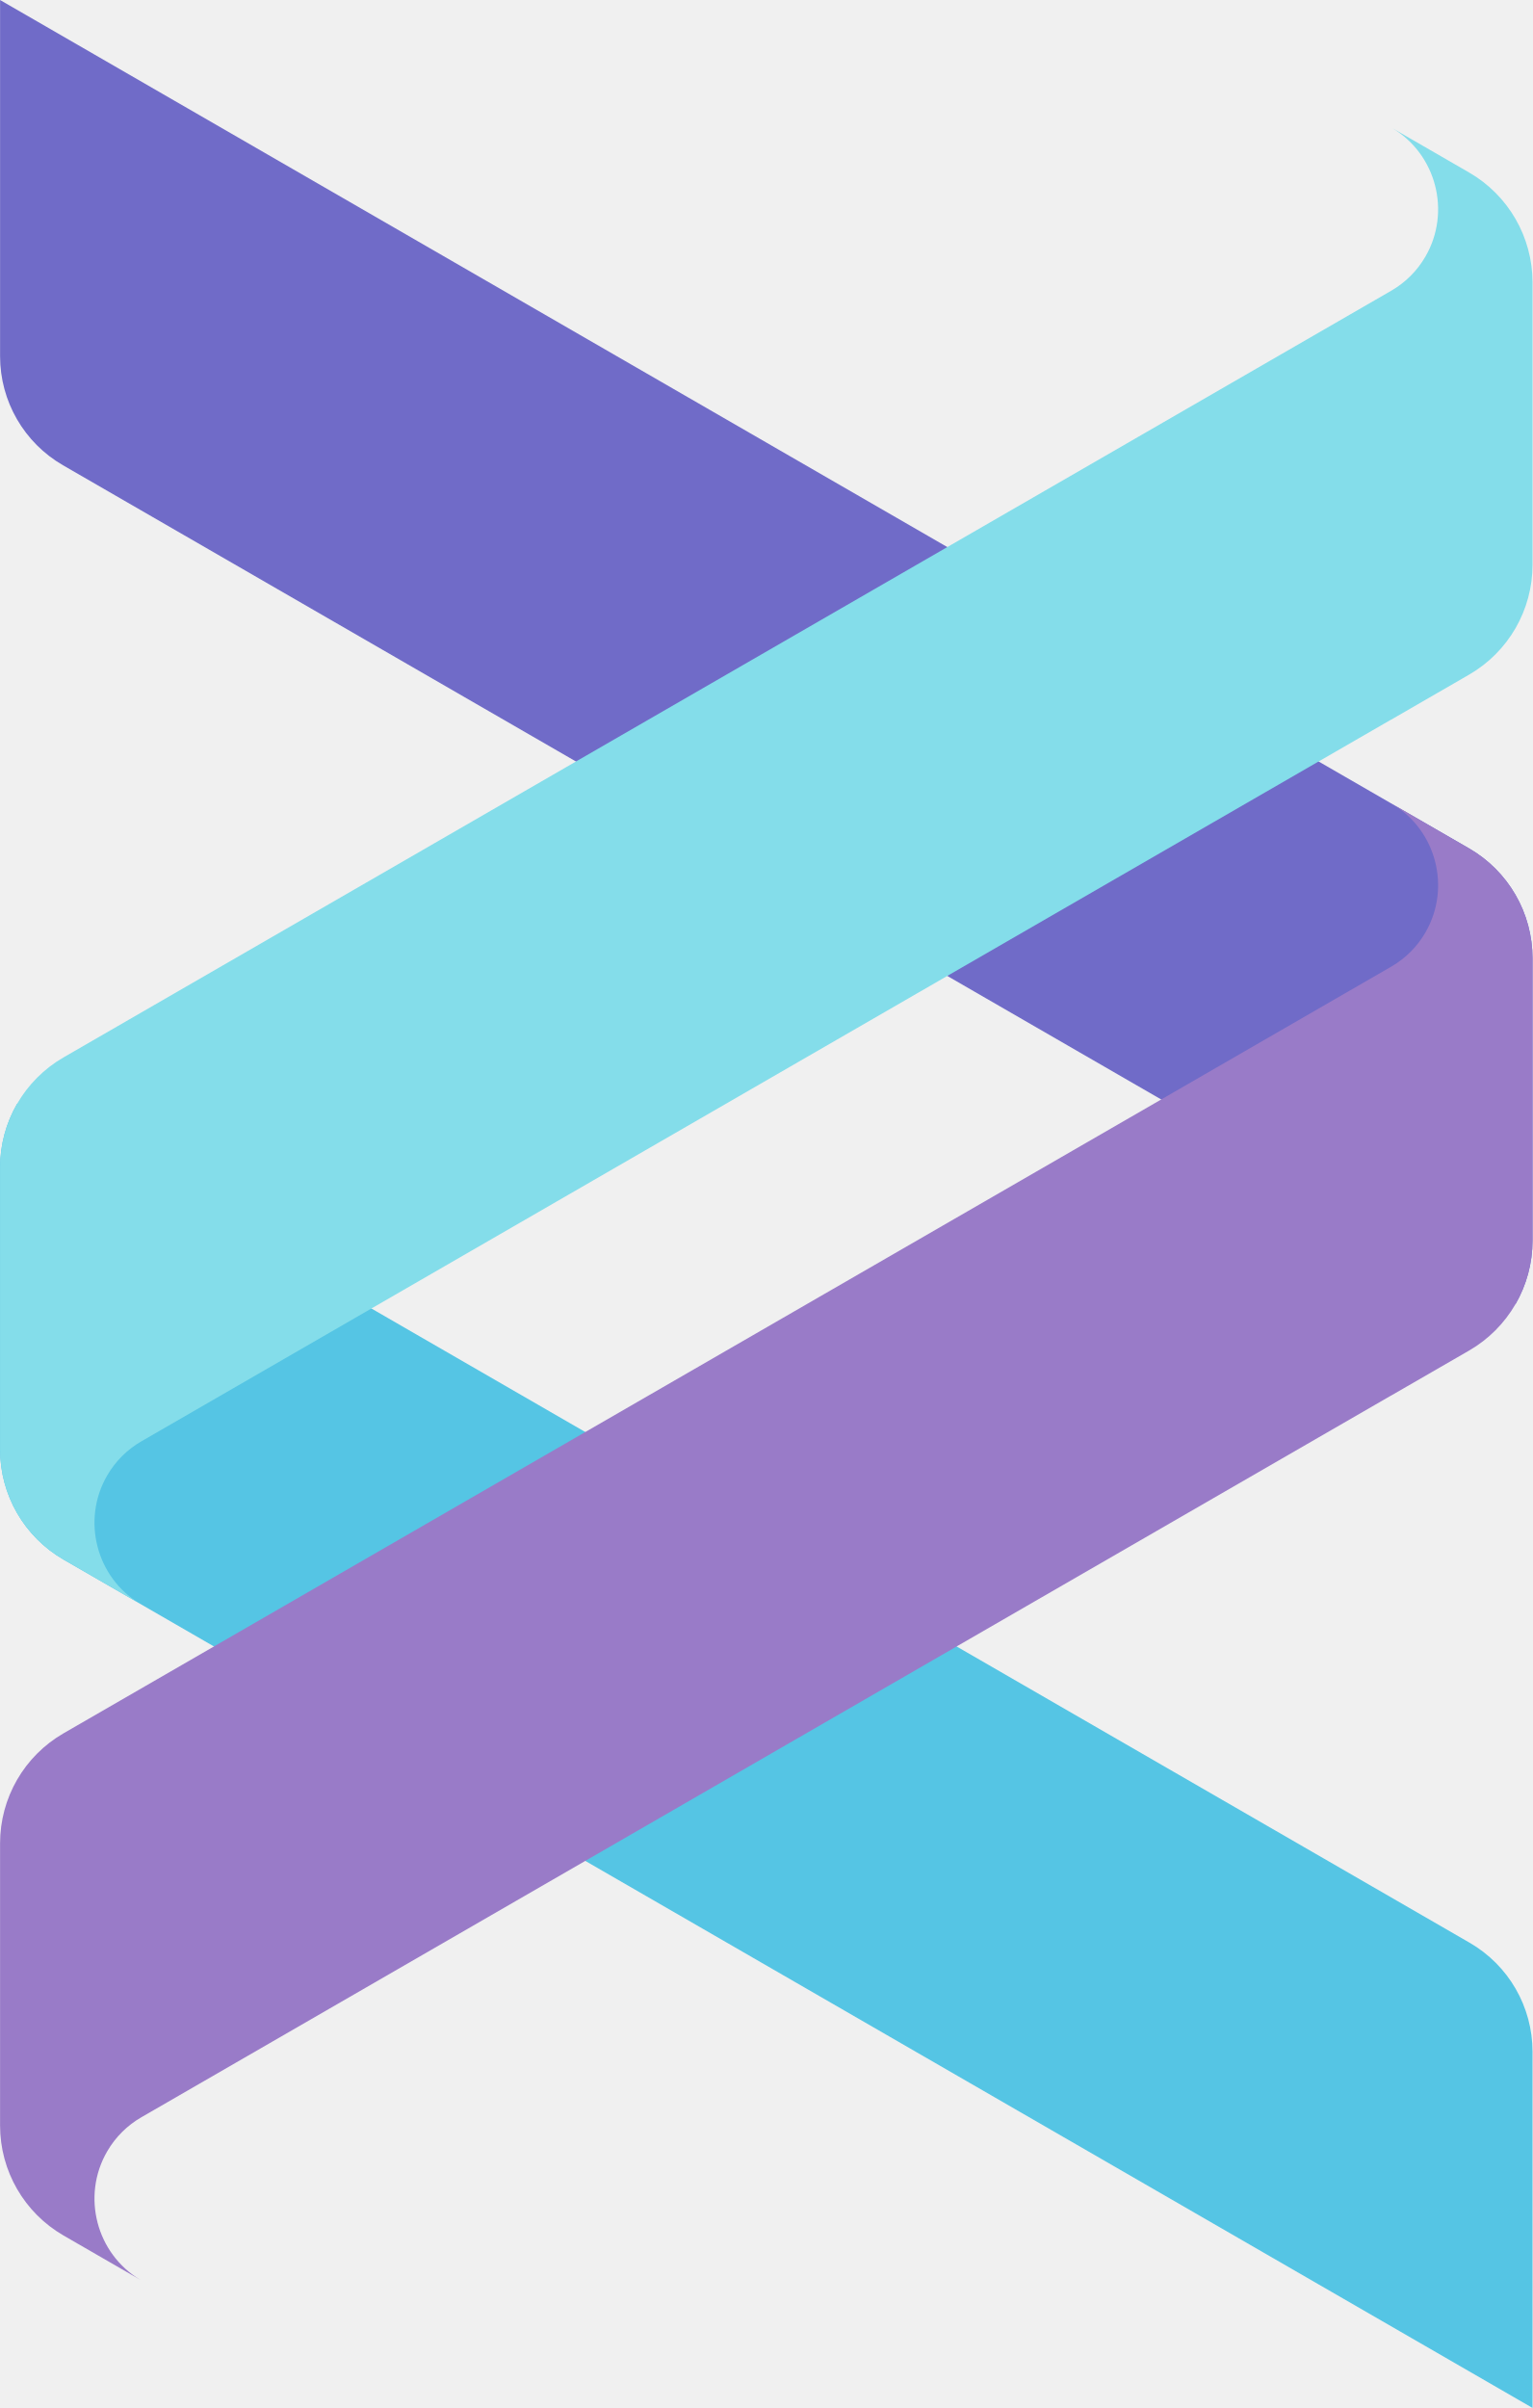
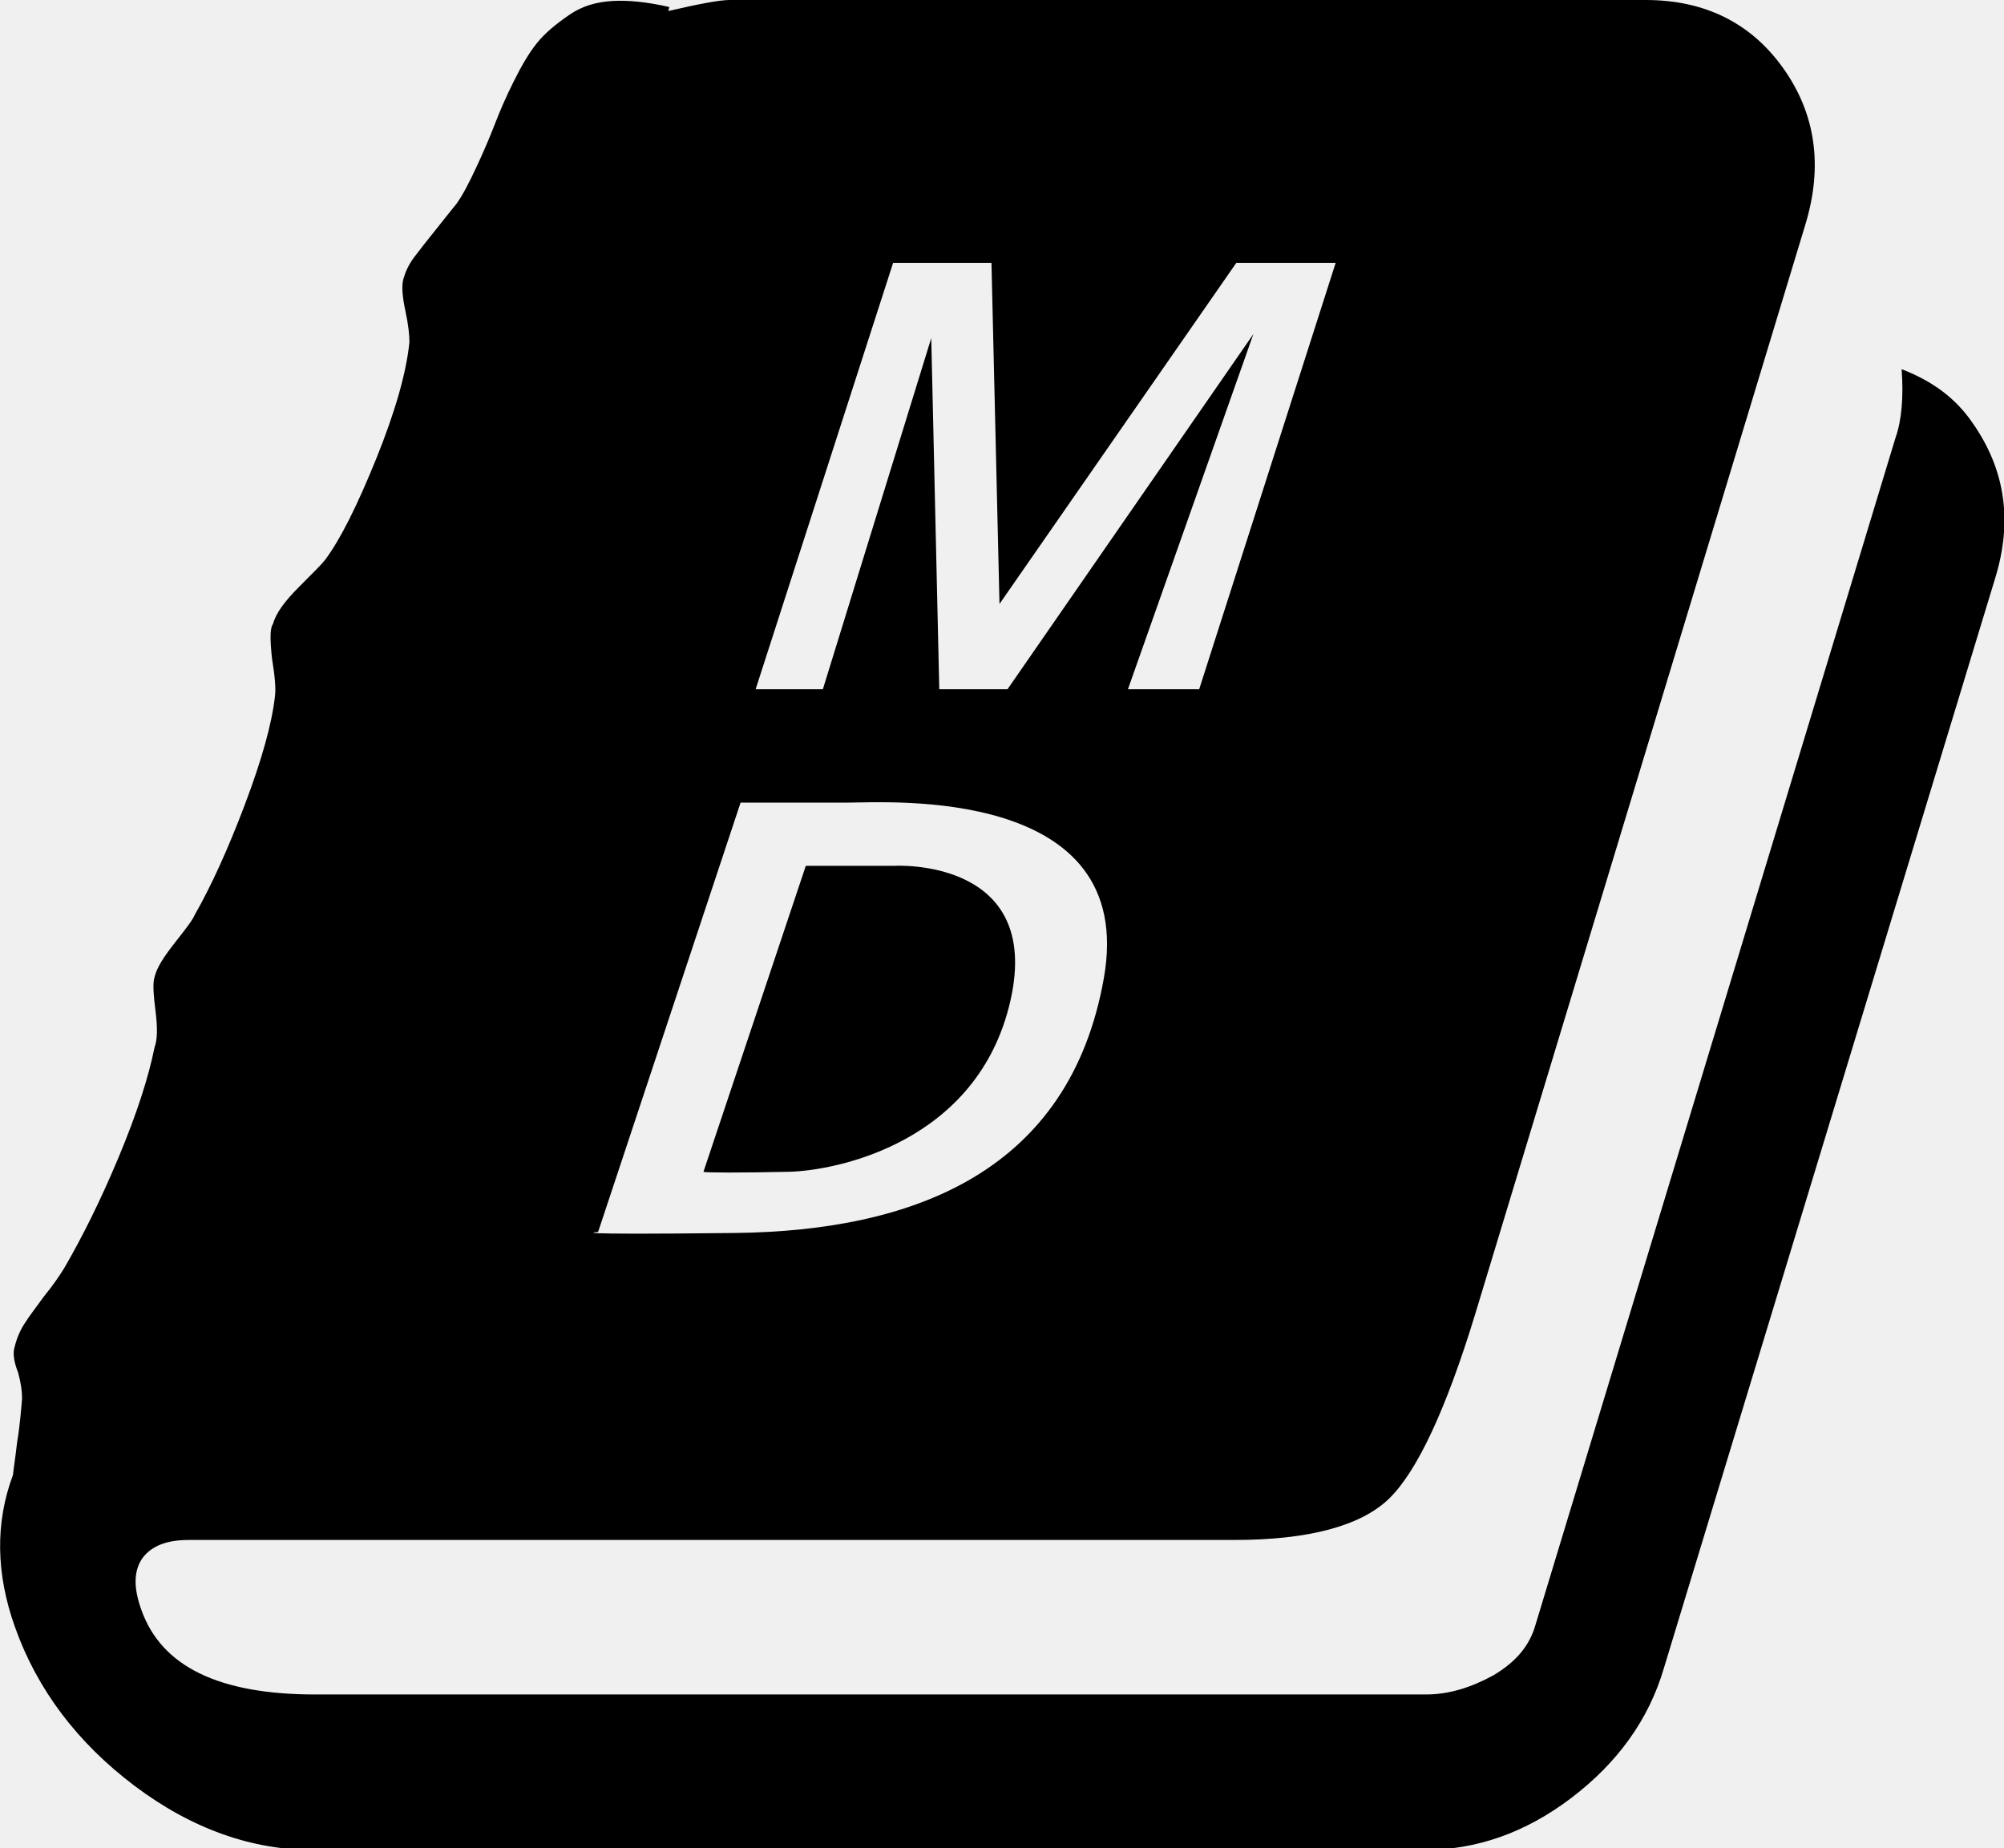
- <svg xmlns="http://www.w3.org/2000/svg" version="1.1" xml:space="preserve" style="fill-rule:evenodd;clip-rule:evenodd;stroke-linejoin:round;stroke-miterlimit:2;" viewBox="663.38 37.57 575.35 903.75">
-   <g transform="matrix(1,0,0,1,-31352.7,-1817.25)">
-     <g transform="matrix(1,0,0,1,31062.7,-20.8972)">
-       <g transform="matrix(1,0,0,1,-130.173,0.00185558)">
-         <path d="M1083.58,1875.72L1635.06,2194.12C1649.8,2202.63 1658.88,2218.37 1658.88,2235.39C1658.88,2264.98 1658.88,2311.74 1658.88,2341.33C1658.88,2349.84 1656.61,2358.03 1652.5,2365.16C1652.5,2365.16 1214.7,2112.4 1107.2,2050.33C1092.58,2041.89 1083.58,2026.29 1083.58,2009.41C1083.58,1963.5 1083.58,1875.72 1083.58,1875.72Z" style="fill:#706bc8;" />
-       </g>
-       <g transform="matrix(1,0,0,1,-130.173,0.00185558)">
-         <path d="M1635.26,2604.84C1649.88,2613.28 1658.88,2628.87 1658.88,2645.75C1658.88,2691.67 1658.88,2779.44 1658.88,2779.44L1107.41,2461.05C1092.66,2452.53 1083.58,2436.8 1083.58,2419.78C1083.58,2390.19 1083.58,2343.42 1083.58,2313.84C1083.58,2305.32 1085.85,2297.13 1089.96,2290.01C1089.96,2290.01 1527.76,2542.77 1635.26,2604.84Z" style="fill:#55c5e4;" />
-       </g>
-       <g transform="matrix(1,0,0,1,216.062,984.098)">
-         <path d="M790.407,1432.56C785.214,1435.55 780.717,1439.9 777.509,1445.46C767.862,1462.16 773.473,1483.76 790.004,1493.59L789.998,1493.59L761.173,1476.95C746.427,1468.44 737.344,1452.71 737.344,1435.68C737.344,1406.09 737.344,1359.33 737.344,1329.74C737.344,1312.71 746.427,1296.98 761.173,1288.47L1259.59,1000.74L1259.83,1000.6C1264.92,997.617 1269.33,993.314 1272.48,987.844C1282.13,971.136 1276.52,949.544 1259.99,939.707L1260,939.707L1288.82,956.349C1303.57,964.862 1312.65,980.595 1312.65,997.622C1312.65,1027.21 1312.65,1073.97 1312.65,1103.56C1312.65,1120.59 1303.57,1136.32 1288.82,1144.83L1259.19,1161.94L1259.59,1161.68L790.407,1432.56Z" style="fill:#84ddea;" />
-       </g>
-       <g transform="matrix(1,0,0,1,216.062,984.098)">
-         <path d="M790.407,1686.24C785.214,1689.23 780.717,1693.58 777.509,1699.13C767.862,1715.84 773.473,1737.43 790.004,1747.27L789.998,1747.27L761.173,1730.63C746.427,1722.12 737.344,1706.38 737.344,1689.36C737.344,1659.77 737.344,1613.01 737.344,1583.42C737.344,1566.39 746.427,1550.66 761.173,1542.15L1259.59,1254.42L1259.83,1254.28C1264.92,1251.29 1269.33,1246.99 1272.48,1241.52C1282.13,1224.81 1276.52,1203.22 1259.99,1193.38L1260,1193.38L1288.82,1210.03C1303.57,1218.54 1312.65,1234.27 1312.65,1251.3C1312.65,1280.89 1312.65,1327.65 1312.65,1357.24C1312.65,1374.26 1303.57,1390 1288.82,1398.51L1259.19,1415.61L1259.59,1415.36L790.407,1686.24Z" style="fill:#997bc8;" />
-       </g>
-     </g>
-   </g>
+ <svg xmlns="http://www.w3.org/2000/svg" viewBox="0 0 199.7 184.2">
+   <style>
+     @media (prefers-color-scheme: dark) {
+       svg { fill: white; }
+     }
+   </style>
+   <path d="M189.5,36.8c0.2,2.8,0,5.1-0.6,6.8L153,162c-0.6,2.1-2,3.7-4.2,5c-2.2,1.2-4.4,1.9-6.7,1.9H31.4c-9.6,0-15.3-2.8-17.3-8.4   c-0.8-2.2-0.8-3.9,0.1-5.2c0.9-1.2,2.4-1.8,4.6-1.8H123c7.4,0,12.6-1.4,15.4-4.1s5.7-8.9,8.6-18.4l32.9-108.6   c1.8-5.9,1-11.1-2.2-15.6S169.9,0,164,0H72.7c-1,0-3.1,0.4-6.1,1.1l0.1-0.4C64.5,0.2,62.6,0,61,0.1s-3,0.5-4.3,1.4   c-1.3,0.9-2.4,1.8-3.2,2.8S52,6.5,51.2,8.1c-0.8,1.6-1.4,3-1.9,4.3s-1.1,2.7-1.8,4.2c-0.7,1.5-1.3,2.7-2,3.7c-0.5,0.6-1.2,1.5-2,2.5   s-1.6,2-2.2,2.8s-0.9,1.5-1.1,2.2c-0.2,0.7-0.1,1.8,0.2,3.2c0.3,1.4,0.4,2.4,0.4,3.1c-0.3,3-1.4,6.9-3.3,11.6   c-1.9,4.7-3.6,8.1-5.1,10.1c-0.3,0.4-1.2,1.3-2.6,2.7c-1.4,1.4-2.3,2.6-2.6,3.7c-0.3,0.4-0.3,1.5-0.1,3.4c0.3,1.8,0.4,3.1,0.3,3.8   c-0.3,2.7-1.3,6.3-3,10.8c-1.7,4.5-3.4,8.2-5,11c-0.2,0.5-0.9,1.4-2,2.8c-1.1,1.4-1.8,2.5-2,3.4c-0.2,0.6-0.1,1.8,0.1,3.4   c0.2,1.6,0.2,2.8-0.1,3.6c-0.6,3-1.8,6.7-3.6,11c-1.8,4.3-3.6,7.9-5.4,11c-0.5,0.8-1.1,1.7-2,2.8c-0.8,1.1-1.5,2-2,2.8   s-0.8,1.6-1,2.5c-0.1,0.5,0,1.3,0.4,2.3c0.3,1.1,0.4,1.9,0.4,2.6c-0.1,1.1-0.2,2.6-0.5,4.4c-0.2,1.8-0.4,2.9-0.4,3.2   c-1.8,4.8-1.7,9.9,0.2,15.2c2.2,6.2,6.2,11.5,11.9,15.8c5.7,4.3,11.7,6.4,17.8,6.4h110.7c5.2,0,10.1-1.7,14.7-5.2s7.7-7.8,9.2-12.9   l33-108.6c1.8-5.8,1-10.9-2.2-15.5C194.9,39.7,192.6,38,189.5,36.8z M59.6,122.8L73.8,80c0,0,7,0,10.8,0s28.8-1.7,25.4,17.5   c-3.4,19.2-18.8,25.2-36.8,25.4S59.6,122.8,59.6,122.8z M78.6,116.8c4.7-0.1,18.9-2.9,22.1-17.1S89.2,86.3,89.2,86.3l-8.9,0   l-10.2,30.5C70.2,116.9,74,116.9,78.6,116.8z M75.3,68.7L89,26.2h9.8l0.8,34l23.6-34h9.9l-13.6,42.5h-7.1l12.5-35.4l-24.5,35.4h-6.8   l-0.8-35L82,68.7H75.3z" />
</svg>
